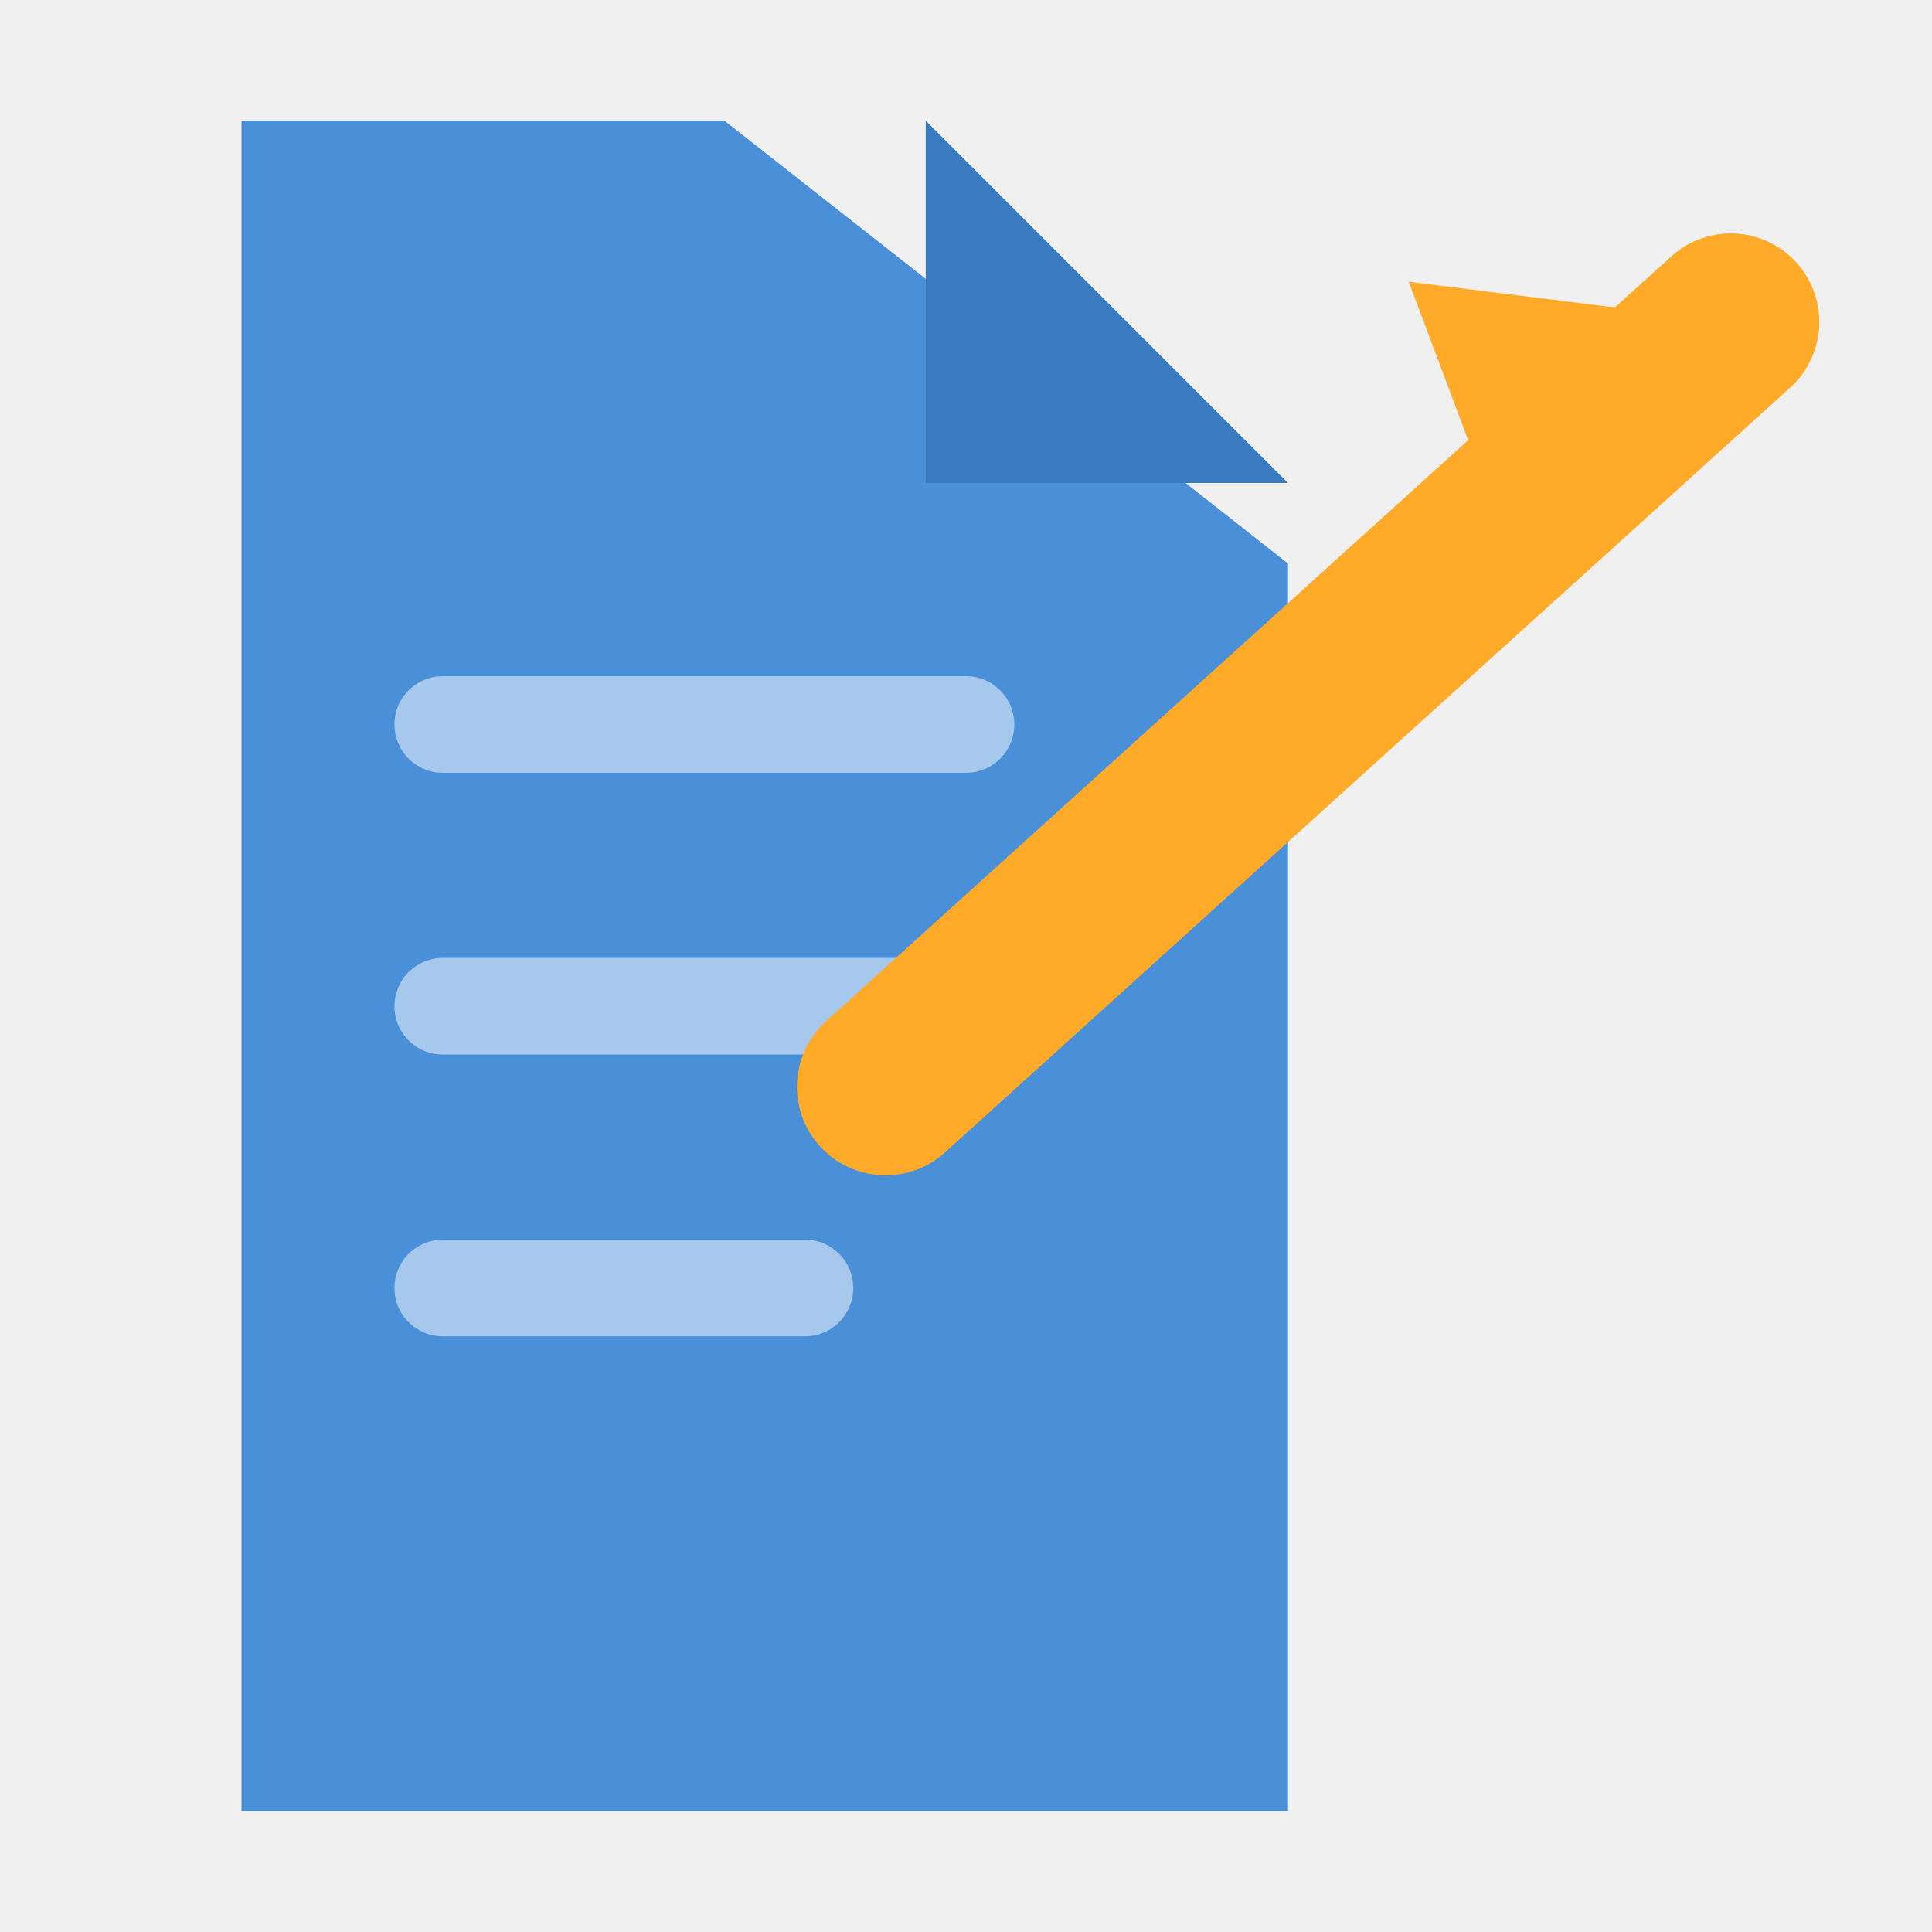
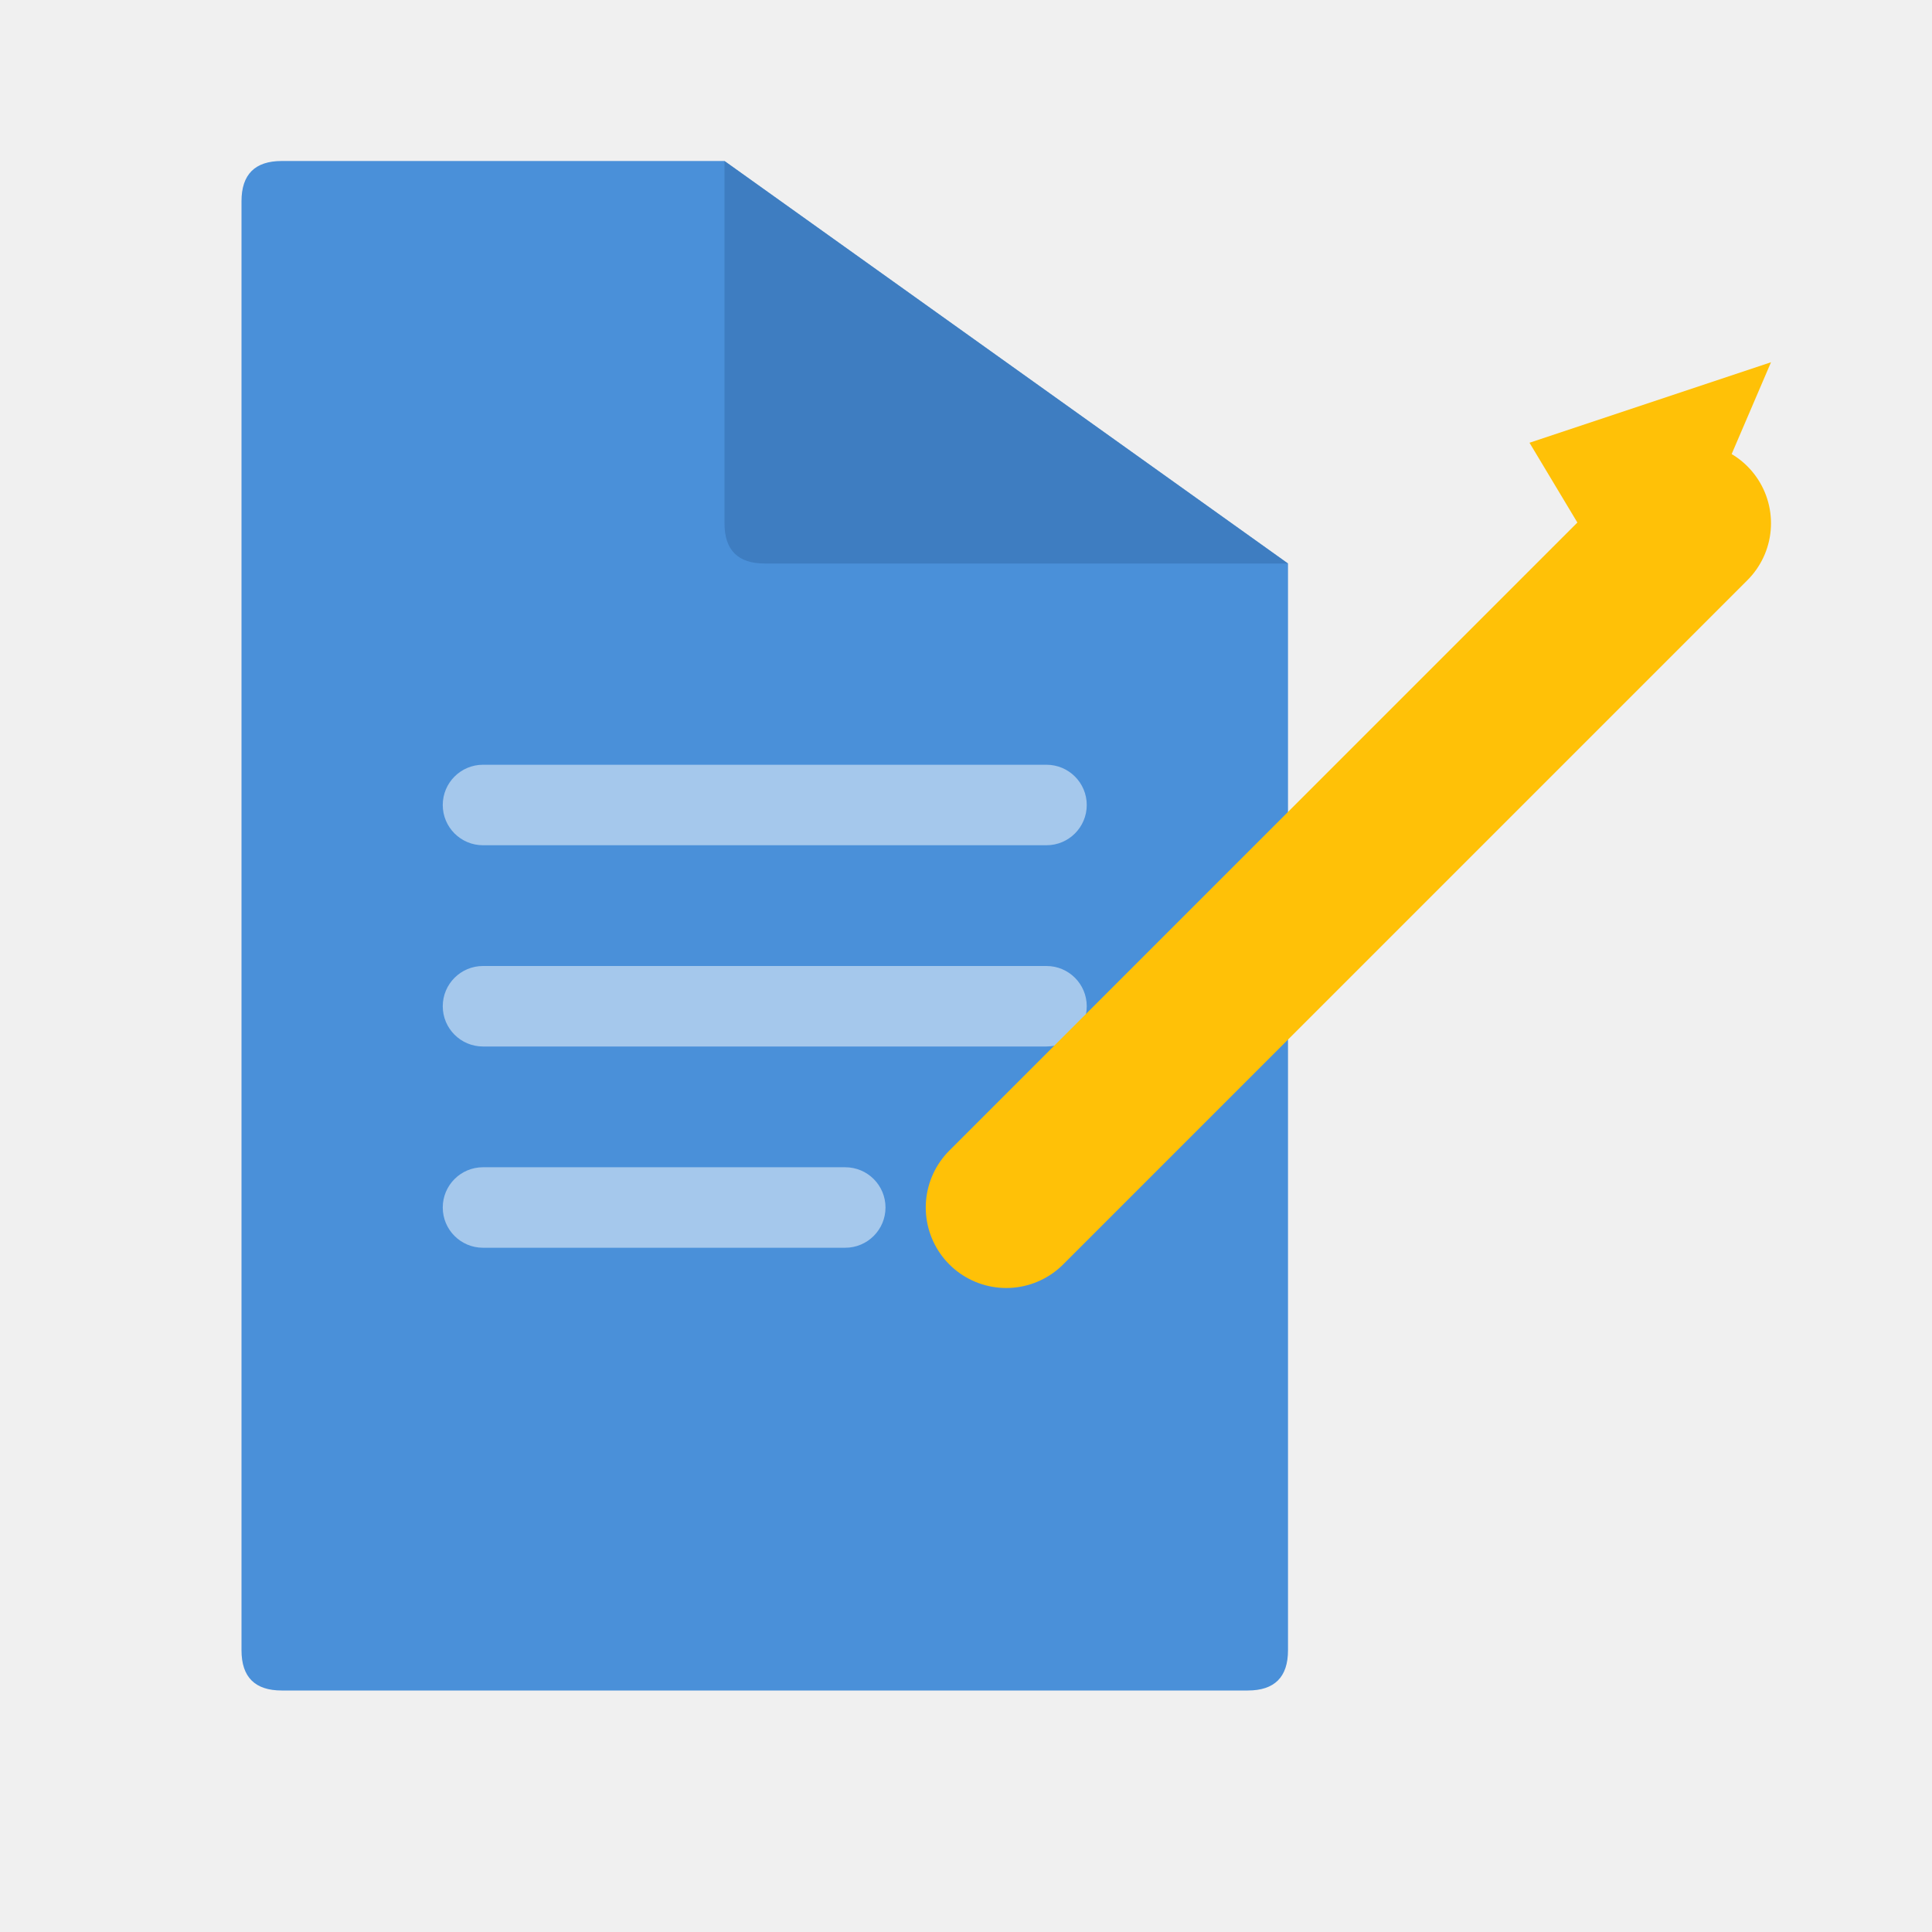
<svg xmlns="http://www.w3.org/2000/svg" viewBox="0 0 24 24" width="24" height="24">
-   <path d="M3 1.5v21h13V7L9 1.5H3z" fill="#4A90D9" />
-   <path d="M11.5 1.5L16 6H11.5V1.5z" fill="#3A7BC0" />
-   <line x1="5.5" y1="9" x2="12" y2="9" stroke="rgba(255,255,255,0.5)" stroke-width="1.2" stroke-linecap="round" />
-   <line x1="5.5" y1="12.5" x2="12" y2="12.5" stroke="rgba(255,255,255,0.5)" stroke-width="1.2" stroke-linecap="round" />
-   <line x1="5.5" y1="16" x2="10" y2="16" stroke="rgba(255,255,255,0.5)" stroke-width="1.2" stroke-linecap="round" />
-   <line x1="11" y1="13.5" x2="21.5" y2="4" stroke="#FFAA28" stroke-width="2.2" stroke-linecap="round" />
-   <path d="M21.5 4L17.5 3.5L19 7.5Z" fill="#FFAA28" />
+   <path d="M3 2v18.5q0 .5.5.5h12q.5 0 .5-.5V7L9 2H3.5Q3 2 3 2.5z" fill="#4A90D9" />
+   <path d="M9 2v4.5q0 .5.5.5L16 7 9 2z" fill="#3570B0" opacity="0.6" />
+   <rect x="5.5" y="9.5" width="8" height="1" rx=".5" fill="white" opacity="0.5" />
+   <rect x="5.5" y="12" width="8" height="1" rx=".5" fill="white" opacity="0.5" />
+   <rect x="5.5" y="14.5" width="5.5" height="1" rx=".5" fill="white" opacity="0.5" />
+   <line x1="12.5" y1="15" x2="21" y2="6.5" stroke="#FFC107" stroke-width="2" stroke-linecap="round" />
+   <polygon points="22,4.5 19,5.5 20.5,8" fill="#FFC107" />
</svg>
